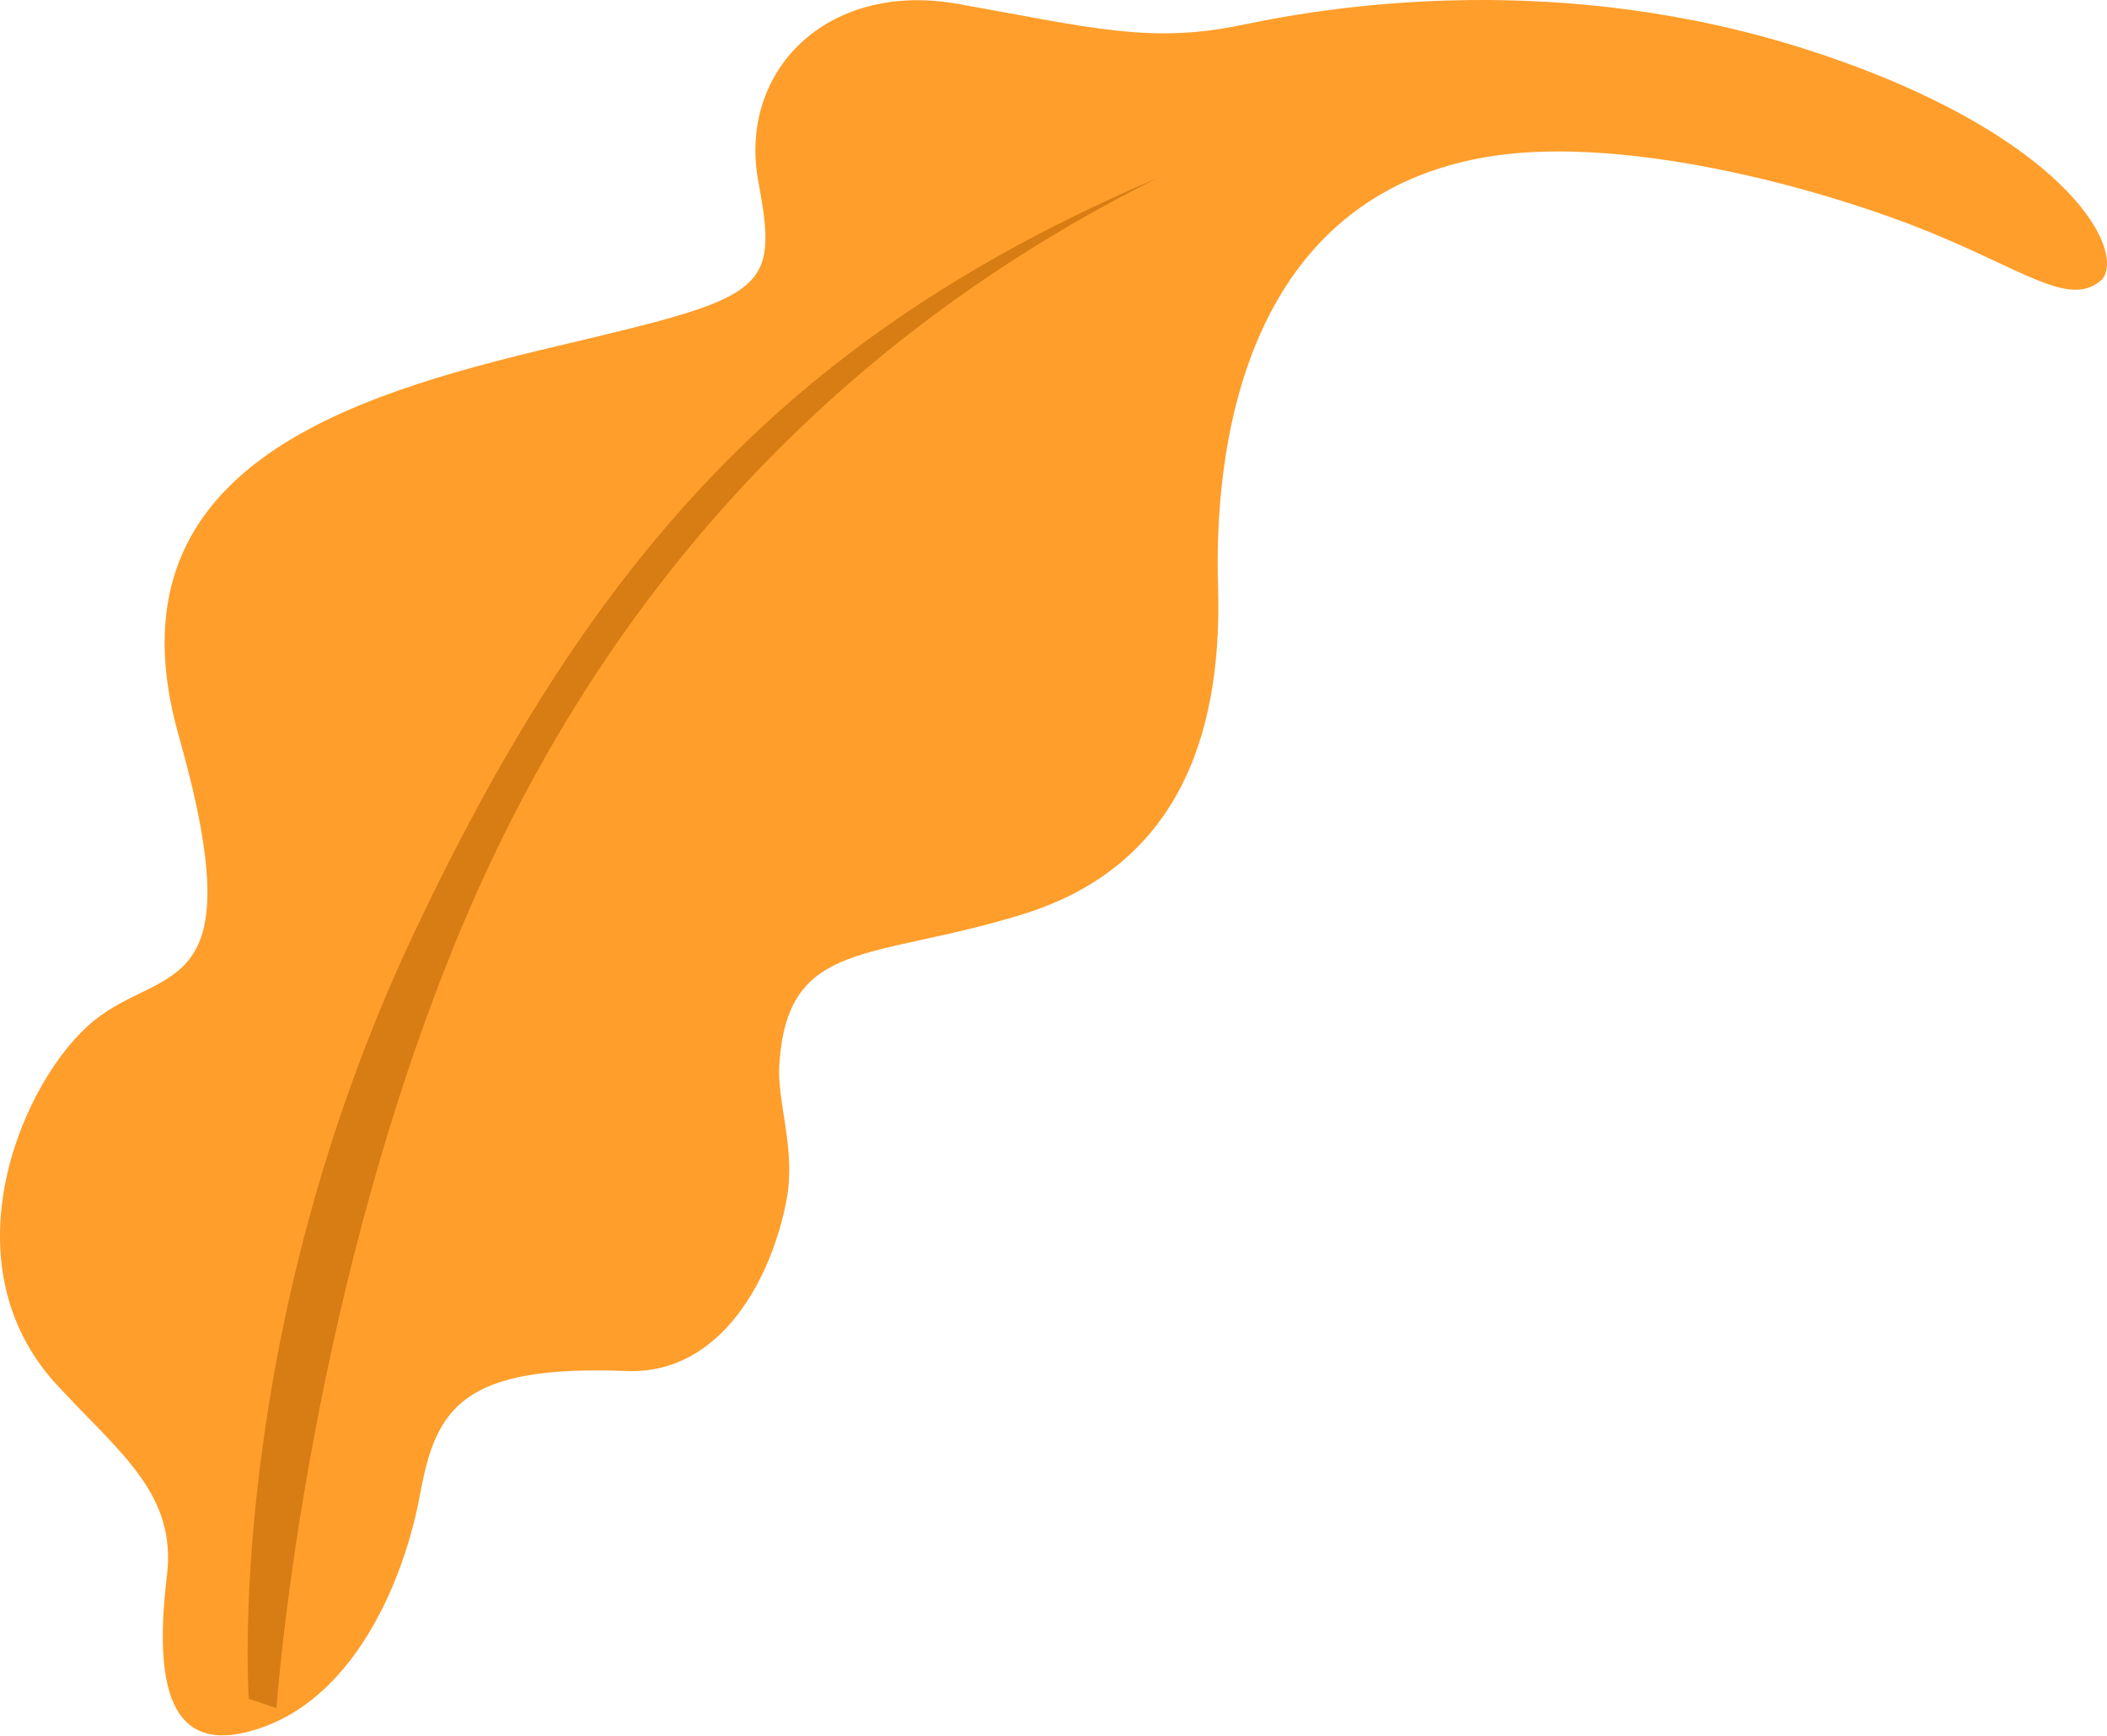
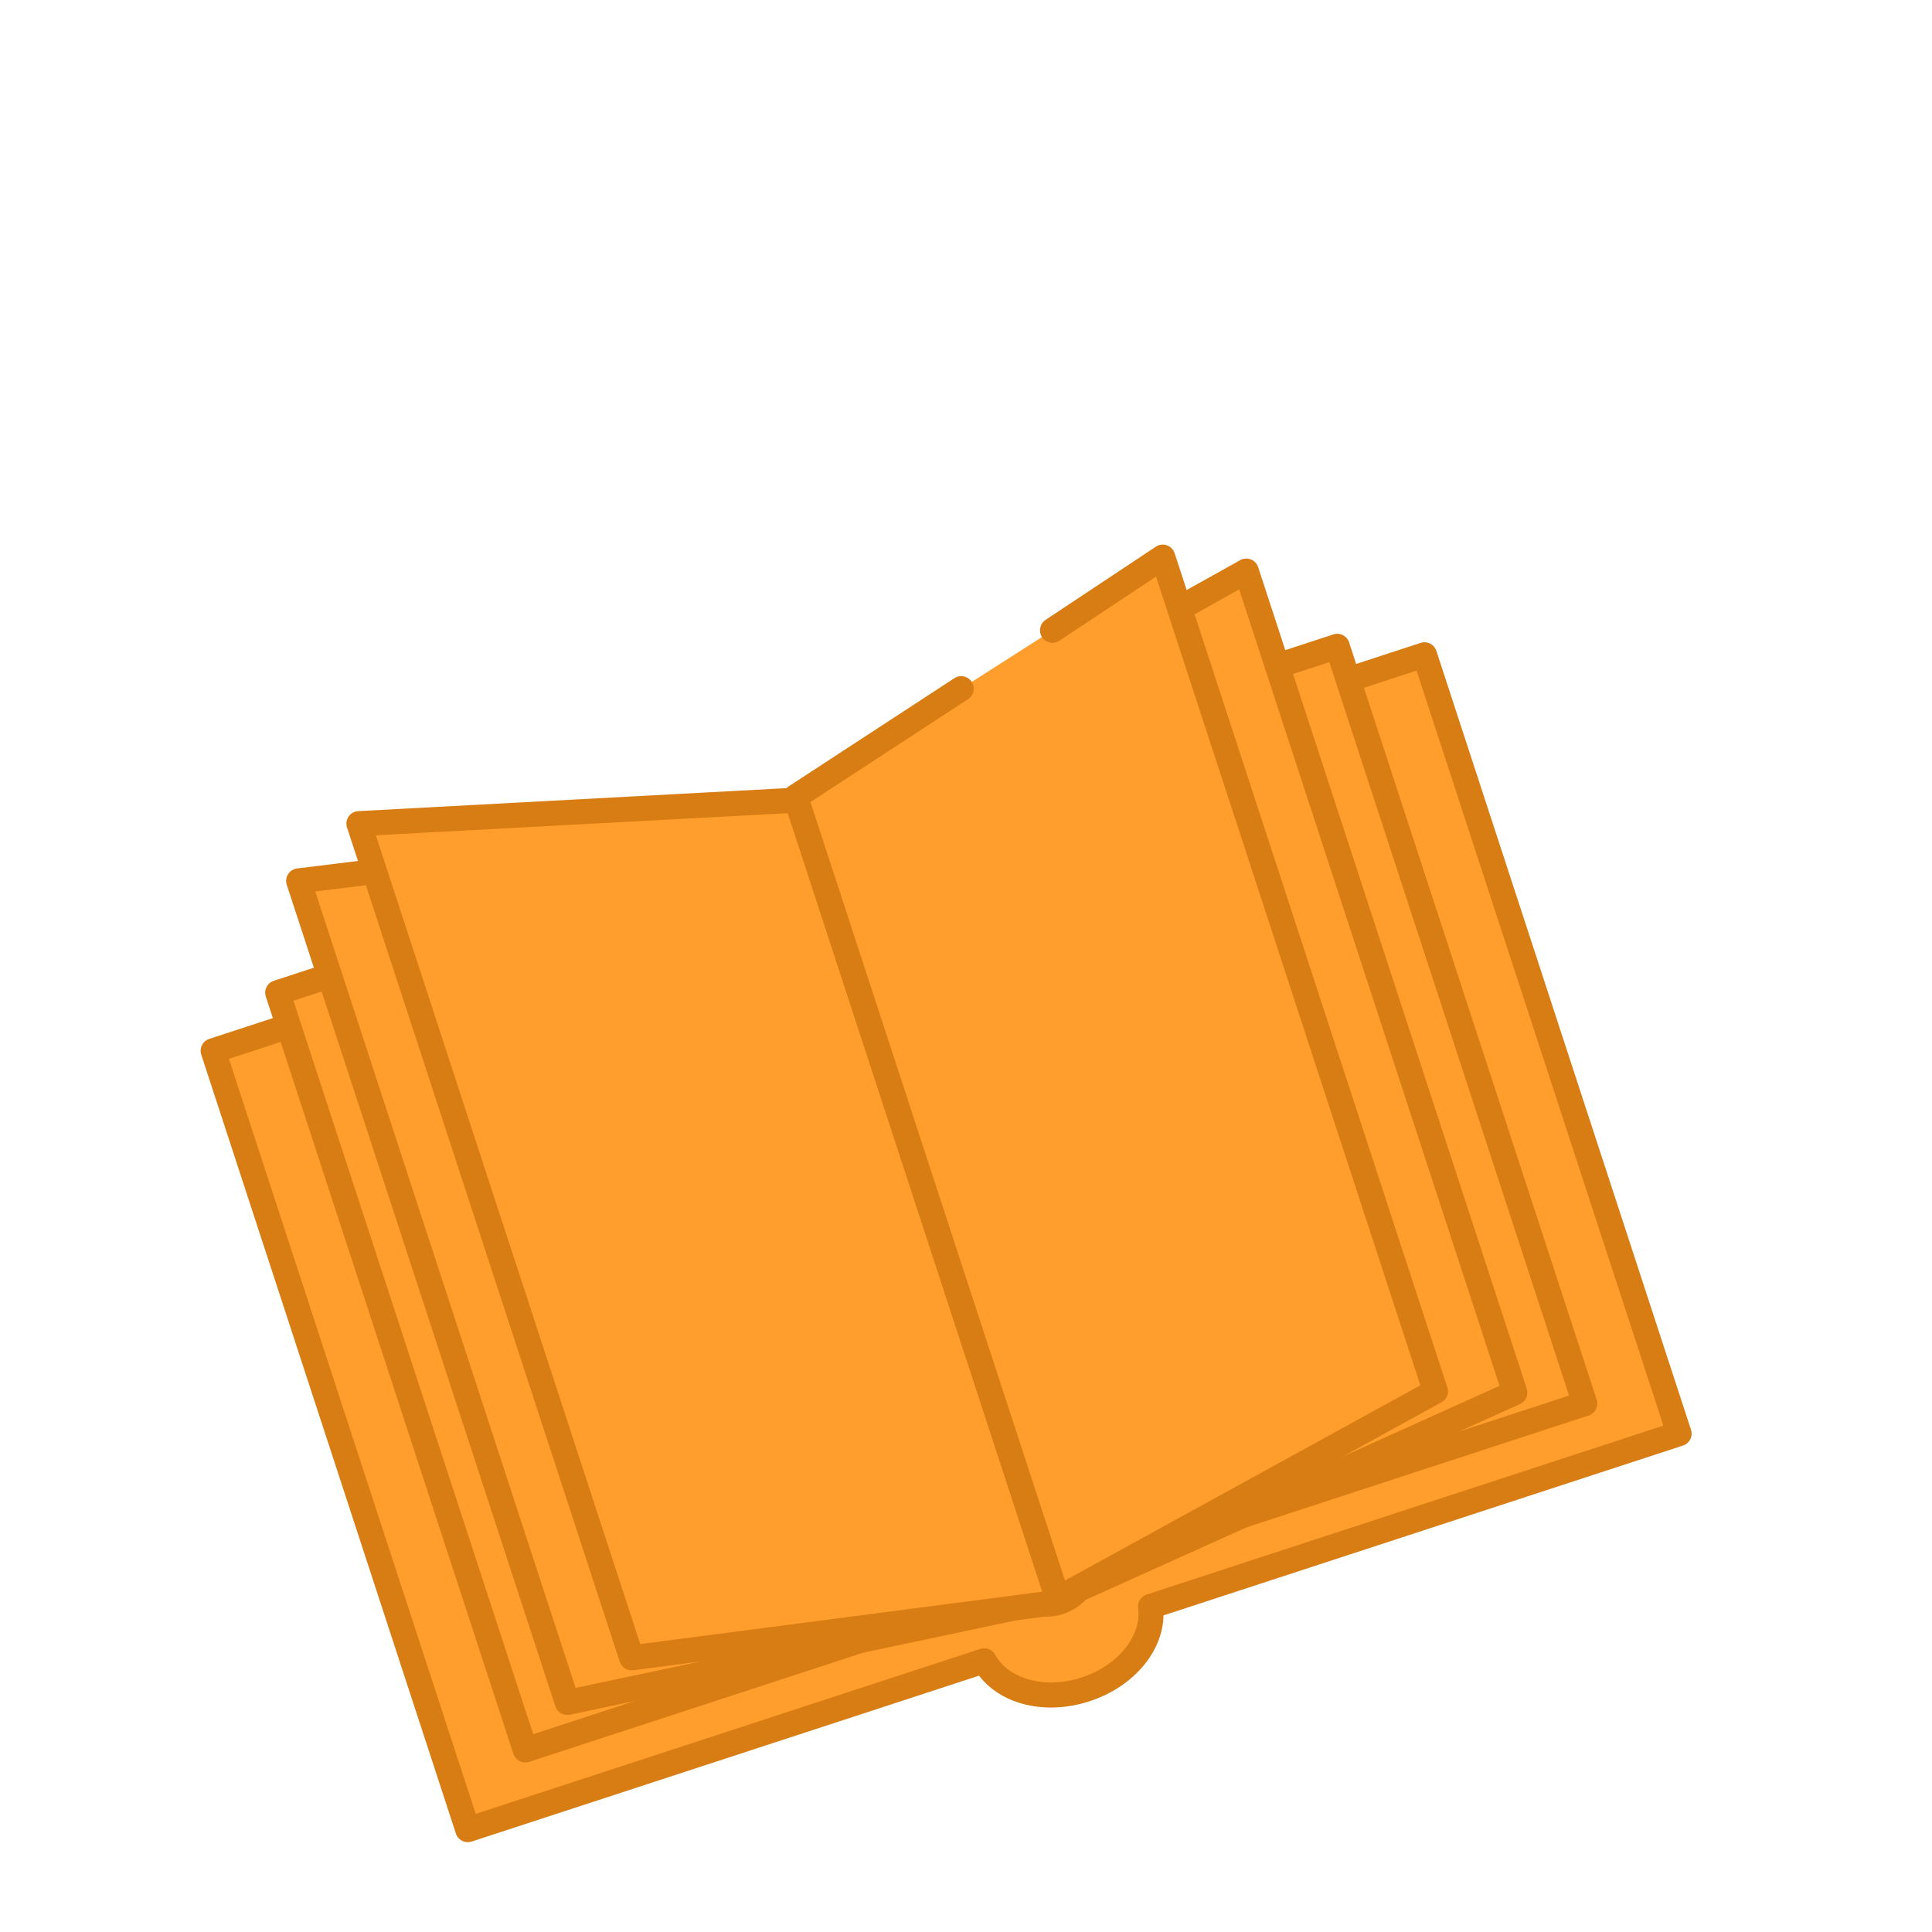
- <svg xmlns="http://www.w3.org/2000/svg" width="346" height="285">
-   <path d="M345.248 45.84c3.942-5.292-6.974-24.191-47.91-37.497-40.936-13.305-78.021-7.482-93.245-4.275-15.223 3.207-25.086.428-46.742-3.421-21.656-3.85-36.236 11.119-32.805 29.294 3.43 18.175 1.072 18.816-33.235 26.942-34.306 8.125-74.402 20.1-61.965 63.933 12.436 43.834-2.359 37.42-13.937 46.828-11.579 9.408-24.761 39.607-6.004 59.87 10.292 11.12 19.624 17.828 18.01 31.22-2.366 19.646 1.073 30.362 16.082 24.803 15.009-5.56 22.942-24.162 25.515-38.275 2.573-14.112 7.078-21.14 33.878-20.1 15.683.61 23.923-15.555 26.286-28.16 1.551-8.277-1.583-15.843-1.2-22.088 1.287-20.955 15.19-17.042 40.096-24.804 27.445-8.553 32.59-32.715 31.948-53.884-.644-21.168 3.469-63.086 43.495-70.344 20.713-3.756 51.01 3.647 70.416 11.075 18.094 6.925 25.83 13.99 31.317 8.883z" fill="#ff9e2b" />
-   <path d="M40.851 279.001l4.549 1.512s4.407-64.31 29.217-125.317c26.76-65.8 71.439-104.035 115.53-125.988C130.032 54.865 97.38 91.177 68.155 152.89c-31.5 66.516-27.304 126.111-27.304 126.111z" fill="#d77d13" />
+ <svg xmlns="http://www.w3.org/2000/svg" width="375" zoomAndPan="magnify" viewBox="0 0 375 375" height="375" preserveAspectRatio="xMidYMid meet" version="1.0">
+   <defs>
+     <clipPath id="clip-0">
+       <path d="M 41 127 L 326 127 L 326 356 L 41 356 Z M 41 127 " clip-rule="nonzero" />
+     </clipPath>
+     <clipPath id="clip-1">
+       <path d="M 27.516 170.234 L 267.754 91.695 L 332.777 290.586 L 92.539 369.125 Z M 27.516 170.234 " clip-rule="nonzero" />
+     </clipPath>
+     <clipPath id="clip-2">
+       <path d="M 27.516 170.234 L 267.754 91.695 L 332.777 290.586 L 92.539 369.125 Z M 27.516 170.234 " clip-rule="nonzero" />
+     </clipPath>
+     <clipPath id="clip-3">
+       <path d="M 38 124 L 329 124 L 329 358 L 38 358 Z M 38 124 " clip-rule="nonzero" />
+     </clipPath>
+     <clipPath id="clip-4">
+       <path d="M 27.516 170.234 L 267.754 91.695 L 332.777 290.586 L 92.539 369.125 Z M 27.516 170.234 " clip-rule="nonzero" />
+     </clipPath>
+     <clipPath id="clip-5">
+       <path d="M 27.516 170.234 L 267.754 91.695 L 332.777 290.586 L 92.539 369.125 Z M 27.516 170.234 " clip-rule="nonzero" />
+     </clipPath>
+     <clipPath id="clip-6">
+       <path d="M 53 125 L 308 125 L 308 340 L 53 340 Z M 53 125 " clip-rule="nonzero" />
+     </clipPath>
+     <clipPath id="clip-7">
+       <path d="M 27.516 170.234 L 267.754 91.695 L 332.777 290.586 L 92.539 369.125 Z M 27.516 170.234 " clip-rule="nonzero" />
+     </clipPath>
+     <clipPath id="clip-8">
+       <path d="M 27.516 170.234 L 267.754 91.695 L 332.777 290.586 L 92.539 369.125 Z M 27.516 170.234 " clip-rule="nonzero" />
+     </clipPath>
+     <clipPath id="clip-9">
+       <path d="M 51 123 L 311 123 L 311 343 L 51 343 Z M 51 123 " clip-rule="nonzero" />
+     </clipPath>
+     <clipPath id="clip-10">
+       <path d="M 27.516 170.234 L 267.754 91.695 L 332.777 290.586 L 92.539 369.125 Z M 27.516 170.234 " clip-rule="nonzero" />
+     </clipPath>
+     <clipPath id="clip-11">
+       <path d="M 27.516 170.234 L 267.754 91.695 L 332.777 290.586 L 92.539 369.125 Z M 27.516 170.234 " clip-rule="nonzero" />
+     </clipPath>
+     <clipPath id="clip-12">
+       <path d="M 57 158 L 206 158 L 206 331 L 57 331 Z M 57 158 " clip-rule="nonzero" />
+     </clipPath>
+     <clipPath id="clip-13">
+       <path d="M 27.516 170.234 L 267.754 91.695 L 332.777 290.586 L 92.539 369.125 Z M 27.516 170.234 " clip-rule="nonzero" />
+     </clipPath>
+     <clipPath id="clip-14">
+       <path d="M 27.516 170.234 L 267.754 91.695 L 332.777 290.586 L 92.539 369.125 Z M 27.516 170.234 " clip-rule="nonzero" />
+     </clipPath>
+     <clipPath id="clip-15">
+       <path d="M 55 156 L 208 156 L 208 333 L 55 333 Z M 55 156 " clip-rule="nonzero" />
+     </clipPath>
+     <clipPath id="clip-16">
+       <path d="M 27.516 170.234 L 267.754 91.695 L 332.777 290.586 L 92.539 369.125 Z M 27.516 170.234 " clip-rule="nonzero" />
+     </clipPath>
+     <clipPath id="clip-17">
+       <path d="M 27.516 170.234 L 267.754 91.695 L 332.777 290.586 L 92.539 369.125 Z M 27.516 170.234 " clip-rule="nonzero" />
+     </clipPath>
+     <clipPath id="clip-18">
+       <path d="M 155 110 L 295 110 L 295 311 L 155 311 Z M 155 110 " clip-rule="nonzero" />
+     </clipPath>
+     <clipPath id="clip-19">
+       <path d="M 27.516 170.234 L 267.754 91.695 L 332.777 290.586 L 92.539 369.125 Z M 27.516 170.234 " clip-rule="nonzero" />
+     </clipPath>
+     <clipPath id="clip-20">
+       <path d="M 27.516 170.234 L 267.754 91.695 L 332.777 290.586 L 92.539 369.125 Z M 27.516 170.234 " clip-rule="nonzero" />
+     </clipPath>
+     <clipPath id="clip-21">
+       <path d="M 153 108 L 297 108 L 297 313 L 153 313 Z M 153 108 " clip-rule="nonzero" />
+     </clipPath>
+     <clipPath id="clip-22">
+       <path d="M 27.516 170.234 L 267.754 91.695 L 332.777 290.586 L 92.539 369.125 Z M 27.516 170.234 " clip-rule="nonzero" />
+     </clipPath>
+     <clipPath id="clip-23">
+       <path d="M 27.516 170.234 L 267.754 91.695 L 332.777 290.586 L 92.539 369.125 Z M 27.516 170.234 " clip-rule="nonzero" />
+     </clipPath>
+     <clipPath id="clip-24">
+       <path d="M 69 155 L 206 155 L 206 322 L 69 322 Z M 69 155 " clip-rule="nonzero" />
+     </clipPath>
+     <clipPath id="clip-25">
+       <path d="M 27.516 170.234 L 267.754 91.695 L 332.777 290.586 L 92.539 369.125 Z M 27.516 170.234 " clip-rule="nonzero" />
+     </clipPath>
+     <clipPath id="clip-26">
+       <path d="M 27.516 170.234 L 267.754 91.695 L 332.777 290.586 L 92.539 369.125 Z M 27.516 170.234 " clip-rule="nonzero" />
+     </clipPath>
+     <clipPath id="clip-27">
+       <path d="M 67 152 L 208 152 L 208 325 L 67 325 Z M 67 152 " clip-rule="nonzero" />
+     </clipPath>
+     <clipPath id="clip-28">
+       <path d="M 27.516 170.234 L 267.754 91.695 L 332.777 290.586 L 92.539 369.125 Z M 27.516 170.234 " clip-rule="nonzero" />
+     </clipPath>
+     <clipPath id="clip-29">
+       <path d="M 27.516 170.234 L 267.754 91.695 L 332.777 290.586 L 92.539 369.125 Z M 27.516 170.234 " clip-rule="nonzero" />
+     </clipPath>
+     <clipPath id="clip-30">
+       <path d="M 154 108 L 279 108 L 279 311 L 154 311 Z M 154 108 " clip-rule="nonzero" />
+     </clipPath>
+     <clipPath id="clip-31">
+       <path d="M 27.516 170.234 L 267.754 91.695 L 332.777 290.586 L 92.539 369.125 Z M 27.516 170.234 " clip-rule="nonzero" />
+     </clipPath>
+     <clipPath id="clip-32">
+       <path d="M 27.516 170.234 L 267.754 91.695 L 332.777 290.586 L 92.539 369.125 Z M 27.516 170.234 " clip-rule="nonzero" />
+     </clipPath>
+     <clipPath id="clip-33">
+       <path d="M 152 105 L 282 105 L 282 313 L 152 313 Z M 152 105 " clip-rule="nonzero" />
+     </clipPath>
+     <clipPath id="clip-34">
+       <path d="M 27.516 170.234 L 267.754 91.695 L 332.777 290.586 L 92.539 369.125 Z M 27.516 170.234 " clip-rule="nonzero" />
+     </clipPath>
+     <clipPath id="clip-35">
+       <path d="M 27.516 170.234 L 267.754 91.695 L 332.777 290.586 L 92.539 369.125 Z M 27.516 170.234 " clip-rule="nonzero" />
+     </clipPath>
+   </defs>
+   <g clip-path="url(#clip-0)">
+     <g clip-path="url(#clip-1)">
+       <g clip-path="url(#clip-2)">
+         <path fill="rgb(100%, 61.96%, 17.249%)" d="M 276.496 127.094 L 197.176 153.027 L 158.852 165.555 L 73.918 193.32 L 41.371 203.961 L 90.793 355.133 L 191.051 322.359 C 194.168 328.105 202.492 330.594 210.719 327.902 C 218.949 325.215 224.195 318.289 223.316 311.809 L 325.918 278.266 Z M 276.496 127.094 " fill-opacity="1" fill-rule="nonzero" />
+       </g>
+     </g>
+   </g>
+   <g clip-path="url(#clip-3)">
+     <g clip-path="url(#clip-4)">
+       <g clip-path="url(#clip-5)">
+         <path fill="rgb(84.309%, 49.019%, 7.84%)" d="M 211.477 330.215 C 202.984 332.992 194.348 330.895 190.039 325.246 L 91.551 357.445 C 90.277 357.863 88.906 357.168 88.488 355.891 L 39.066 204.715 C 38.648 203.438 39.344 202.066 40.617 201.648 L 275.742 124.781 C 277.016 124.367 278.383 125.062 278.801 126.34 L 328.223 277.516 C 328.641 278.789 327.949 280.164 326.676 280.578 L 225.836 313.547 C 225.699 320.645 219.969 327.441 211.477 330.215 Z M 92.344 352.07 L 190.293 320.047 C 191.406 319.684 192.621 320.168 193.18 321.199 C 195.777 325.984 202.992 327.871 209.965 325.594 C 216.938 323.312 221.645 317.527 220.91 312.133 C 220.754 310.973 221.449 309.863 222.559 309.5 L 322.859 276.711 L 274.949 130.16 L 44.434 205.52 Z M 92.344 352.07 " fill-opacity="1" fill-rule="nonzero" />
+       </g>
+     </g>
+   </g>
+   <g clip-path="url(#clip-6)">
+     <g clip-path="url(#clip-7)">
+       <g clip-path="url(#clip-8)">
+         <path fill="rgb(100%, 61.96%, 17.249%)" d="M 211.953 303.703 L 307.613 272.43 L 259.559 125.449 L 188.703 148.613 L 156.73 159.066 L 85.871 182.23 L 53.902 192.684 L 101.953 339.664 L 195.457 309.098 C 195.457 309.098 207.352 316.863 211.953 303.703 Z M 211.953 303.703 " fill-opacity="1" fill-rule="nonzero" />
+       </g>
+     </g>
+   </g>
+   <g clip-path="url(#clip-9)">
+     <g clip-path="url(#clip-10)">
+       <g clip-path="url(#clip-11)">
+         <path fill="rgb(84.309%, 49.019%, 7.84%)" d="M 206.387 313.262 C 201.848 314.746 197.223 312.805 195.191 311.742 L 102.707 341.977 C 101.434 342.391 100.066 341.695 99.648 340.418 L 51.594 193.438 C 51.18 192.16 51.871 190.789 53.145 190.371 L 258.805 123.137 C 260.078 122.719 261.445 123.418 261.863 124.695 L 309.918 271.676 C 310.332 272.953 309.641 274.324 308.367 274.742 L 213.805 305.656 C 212.164 309.633 209.672 312.188 206.387 313.262 Z M 103.5 336.602 L 194.699 306.785 C 195.398 306.559 196.16 306.66 196.777 307.059 C 196.812 307.086 201.176 309.848 204.875 308.641 C 206.957 307.957 208.57 306.027 209.664 302.898 C 209.914 302.184 210.48 301.629 211.195 301.395 L 304.551 270.875 L 258.012 128.516 L 56.961 194.242 Z M 103.5 336.602 " fill-opacity="1" fill-rule="nonzero" />
+       </g>
+     </g>
+   </g>
+   <g clip-path="url(#clip-12)">
+     <g clip-path="url(#clip-13)">
+       <g clip-path="url(#clip-14)">
+         <path fill="rgb(100%, 61.96%, 17.249%)" d="M 205.316 310.309 L 110.098 330.449 L 57.965 170.98 L 155.816 158.898 Z M 205.316 310.309 " fill-opacity="1" fill-rule="nonzero" />
+       </g>
+     </g>
+   </g>
+   <g clip-path="url(#clip-15)">
+     <g clip-path="url(#clip-16)">
+       <g clip-path="url(#clip-17)">
+         <path fill="rgb(84.309%, 49.019%, 7.84%)" d="M 206.07 312.617 C 205.988 312.645 205.906 312.668 205.82 312.688 L 110.602 332.828 C 109.391 333.082 108.18 332.383 107.793 331.199 L 55.66 171.734 C 55.434 171.047 55.527 170.289 55.914 169.676 C 56.301 169.062 56.941 168.656 57.664 168.57 L 155.516 156.484 C 156.664 156.344 157.758 157.039 158.117 158.145 L 207.617 309.555 C 207.832 310.211 207.758 310.926 207.418 311.523 C 207.117 312.047 206.637 312.434 206.07 312.617 Z M 111.723 327.617 L 202.168 308.488 L 154.133 161.555 L 61.188 173.035 Z M 111.723 327.617 " fill-opacity="1" fill-rule="nonzero" />
+       </g>
+     </g>
+   </g>
+   <g clip-path="url(#clip-18)">
+     <g clip-path="url(#clip-19)">
+       <g clip-path="url(#clip-20)">
+         <path fill="rgb(100%, 61.96%, 17.249%)" d="M 205.316 310.309 L 294.043 270.312 L 241.91 110.848 L 155.816 158.898 Z M 205.316 310.309 " fill-opacity="1" fill-rule="nonzero" />
+       </g>
+     </g>
+   </g>
+   <g clip-path="url(#clip-21)">
+     <g clip-path="url(#clip-22)">
+       <g clip-path="url(#clip-23)">
+         <path fill="rgb(84.309%, 49.019%, 7.84%)" d="M 206.07 312.617 C 205.504 312.805 204.887 312.773 204.336 312.531 C 203.707 312.25 203.223 311.719 203.012 311.062 L 153.512 159.648 C 153.148 158.543 153.621 157.336 154.633 156.773 L 240.727 108.719 C 241.359 108.367 242.113 108.316 242.789 108.582 C 243.465 108.848 243.984 109.402 244.211 110.094 L 296.344 269.559 C 296.73 270.738 296.168 272.02 295.039 272.527 L 206.312 312.523 C 206.234 312.562 206.152 312.594 206.07 312.617 Z M 158.742 160.047 L 206.777 306.98 L 291.059 268.988 L 240.52 114.406 Z M 158.742 160.047 " fill-opacity="1" fill-rule="nonzero" />
+       </g>
+     </g>
+   </g>
+   <g clip-path="url(#clip-24)">
+     <g clip-path="url(#clip-25)">
+       <g clip-path="url(#clip-26)">
+         <path fill="rgb(100%, 61.96%, 17.249%)" d="M 205.535 310.977 L 122.598 321.785 L 69.66 159.867 L 154.641 155.309 Z M 205.535 310.977 " fill-opacity="1" fill-rule="nonzero" />
+       </g>
+     </g>
+   </g>
+   <g clip-path="url(#clip-27)">
+     <g clip-path="url(#clip-28)">
+       <g clip-path="url(#clip-29)">
+         <path fill="rgb(84.309%, 49.019%, 7.84%)" d="M 206.289 313.289 C 206.148 313.332 206 313.367 205.852 313.387 L 122.914 324.195 C 121.758 324.348 120.656 323.648 120.293 322.539 L 67.359 160.621 C 67.121 159.902 67.234 159.117 67.66 158.492 C 68.086 157.871 68.777 157.48 69.527 157.441 L 154.508 152.879 C 155.605 152.82 156.605 153.508 156.949 154.555 L 207.84 310.223 C 208.062 310.91 207.973 311.66 207.586 312.273 C 207.285 312.758 206.82 313.113 206.289 313.289 Z M 124.273 319.113 L 202.316 308.945 L 152.918 157.836 L 72.953 162.125 Z M 124.273 319.113 " fill-opacity="1" fill-rule="nonzero" />
+       </g>
+     </g>
+   </g>
+   <g clip-path="url(#clip-30)">
+     <g clip-path="url(#clip-31)">
+       <g clip-path="url(#clip-32)">
+         <path fill="rgb(100%, 61.96%, 17.249%)" d="M 186.57 133.672 L 154.426 154.652 L 205.32 310.32 L 278.625 270.051 L 225.688 108.133 L 204.289 122.344 " fill-opacity="1" fill-rule="nonzero" />
+       </g>
+     </g>
+   </g>
+   <g clip-path="url(#clip-33)">
+     <g clip-path="url(#clip-34)">
+       <g clip-path="url(#clip-35)">
+         <path fill="rgb(84.309%, 49.019%, 7.84%)" d="M 206.074 312.633 C 205.543 312.809 204.961 312.793 204.43 312.582 C 203.758 312.316 203.238 311.762 203.016 311.074 L 152.121 155.406 C 151.781 154.359 152.184 153.215 153.102 152.617 L 185.246 131.633 C 186.363 130.902 187.871 131.219 188.605 132.344 C 189.336 133.469 189.02 134.977 187.898 135.707 L 157.312 155.676 L 206.715 306.781 L 275.691 268.887 L 224.379 111.922 L 205.629 124.371 C 204.512 125.113 203.008 124.805 202.27 123.688 C 201.527 122.566 201.832 121.059 202.949 120.316 L 224.348 106.105 C 224.977 105.688 225.77 105.59 226.484 105.84 C 227.199 106.09 227.758 106.656 227.996 107.379 L 280.93 269.297 C 281.293 270.41 280.816 271.621 279.793 272.184 L 206.488 312.453 C 206.355 312.527 206.215 312.586 206.074 312.633 Z M 206.074 312.633 " fill-opacity="1" fill-rule="nonzero" />
+       </g>
+     </g>
+   </g>
</svg>
